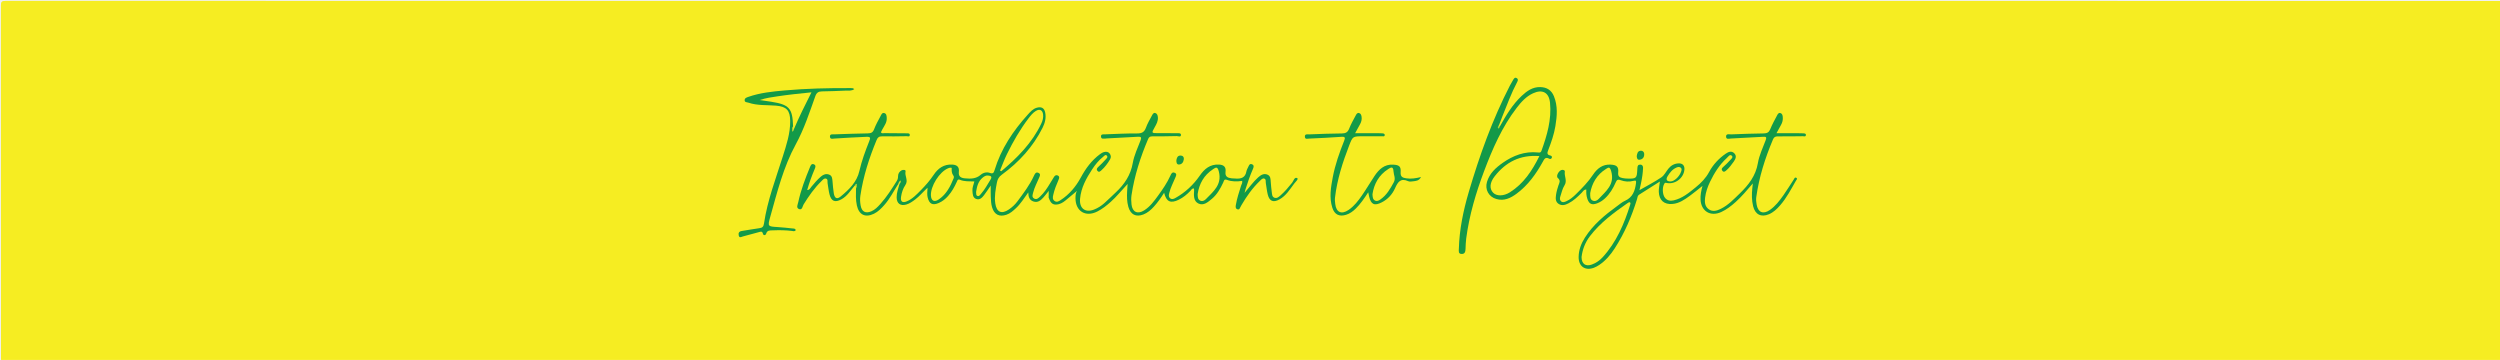
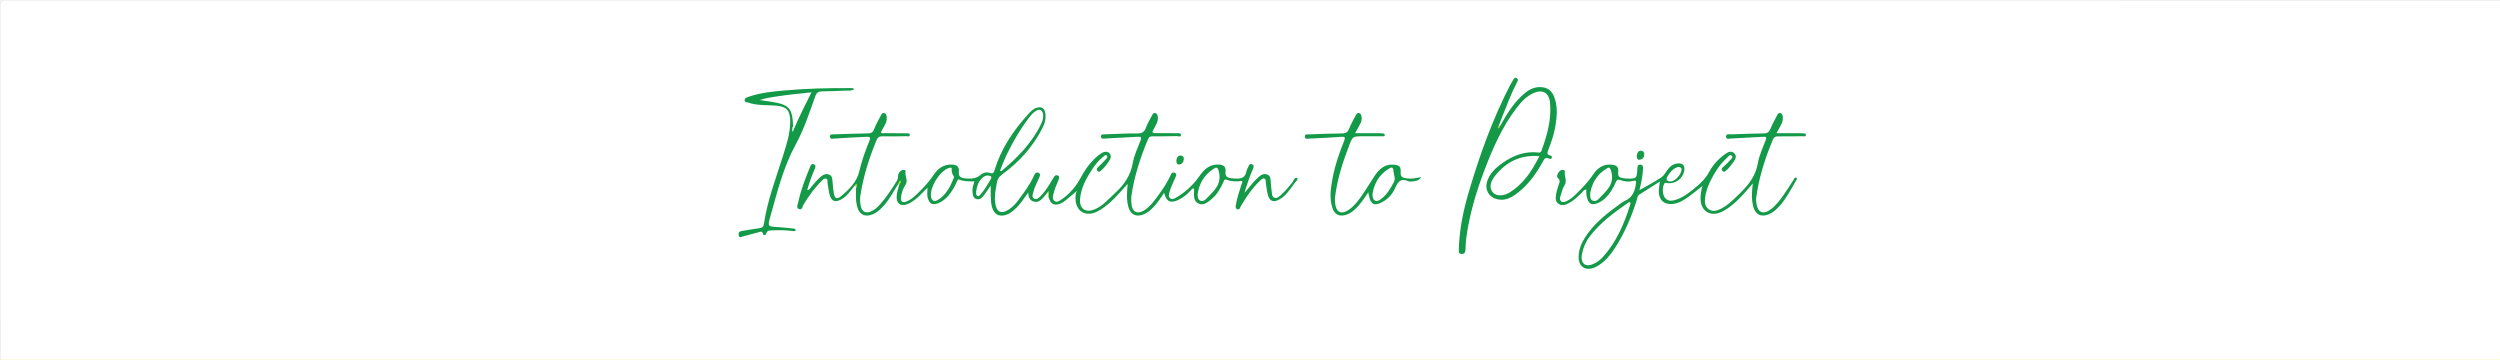
<svg xmlns="http://www.w3.org/2000/svg" version="1.1" id="Layer_1" x="0px" y="0px" width="612px" height="88.08px" viewBox="0 0 612 88.08" enable-background="new 0 0 612 88.08" xml:space="preserve">
  <g>
-     <path fill-rule="evenodd" clip-rule="evenodd" fill="#F6ED22" d="M0.24,88.08c0-28.92,0.004-57.84-0.023-86.76   C0.216,0.42,0.42,0.218,1.32,0.218C204.96,0.241,408.601,0.24,612.24,0.24c0.222,0.415,0.111,0.864,0.111,1.295   c0.007,28.419,0.006,56.839,0.003,85.258c0,0.437,0.07,0.88-0.075,1.31c-0.225,0.212-0.51,0.205-0.789,0.212   c-0.48,0.011-0.96,0.005-1.44,0.005c-202.522,0-405.045,0.001-607.568-0.01C1.734,88.31,0.949,88.517,0.24,88.08z" />
-     <path fill-rule="evenodd" clip-rule="evenodd" fill="#FEFEFE" d="M612.206,88.067c0.012-0.52,0.033-1.039,0.033-1.559   c0.001-28.756,0.001-57.512,0.001-86.269c0.502,0.266,0.225,0.728,0.226,1.08c0.017,16.437,0.015,32.875,0.015,49.312   c0,12.277-0.01,24.556,0.021,36.833c0.002,0.873-0.151,1.121-1.086,1.12c-36.194-0.029-72.388-0.024-108.582-0.024   c-167.171,0-334.343,0-501.514-0.016c-0.351,0-0.813,0.277-1.08-0.225c0.537-0.241,1.104-0.112,1.655-0.112   c202.888-0.007,405.775-0.006,608.663-0.015C611.106,88.193,611.676,88.338,612.206,88.067z" />
-     <path fill-rule="evenodd" clip-rule="evenodd" fill="#F9F259" d="M612.206,88.067c-0.394,0.521-0.95,0.238-1.416,0.238   C506.632,88.32,402.474,88.32,298.315,88.32c-99.358,0-198.717,0-298.075,0c0-0.08,0-0.16,0-0.24   c203.469,0,406.938,0,610.406-0.001C611.167,88.079,611.687,88.071,612.206,88.067z" />
-     <path fill-rule="evenodd" clip-rule="evenodd" fill="#139948" d="M256.547,46.962c-0.376,0.463-0.734,0.942-1.134,1.385   c-0.634,0.701-1.339,1.318-2.387,0.99c-0.987-0.31-1.294-1.106-1.303-2.235c-1.025,1.405-1.848,2.771-3.017,3.856   c-0.703,0.653-1.409,1.304-2.348,1.616c-1.757,0.585-2.964-0.049-3.499-1.827c-0.256-0.854-0.275-1.736-0.317-2.611   c-0.042-0.876-0.01-1.755-0.01-2.711c-0.549,0.794-1.059,1.594-1.634,2.344c-0.467,0.61-1.054,1.244-1.898,0.95   c-0.907-0.314-0.887-1.23-0.948-2.029c-0.059-0.775,0.274-1.478,0.477-2.27c-1.227-0.047-2.437,0.063-3.566-0.419   c-0.524-0.224-0.6,0.21-0.742,0.522c-0.562,1.243-1.219,2.426-2.13,3.455c-0.645,0.728-1.381,1.325-2.279,1.713   c-1.52,0.656-2.332,0.249-2.726-1.377c-0.166-0.688-0.085-1.396-0.026-2.355c-1.158,1.07-1.982,2.095-3.028,2.877   c-0.676,0.506-1.358,0.999-2.176,1.234c-1.457,0.418-2.359-0.271-2.358-1.784c0-1.096,0.365-2.119,0.66-3.155   c-0.099-0.187-0.205-0.093-0.311-0.008c-1.104,1.699-2.001,3.534-3.365,5.064c-0.748,0.84-1.516,1.64-2.543,2.137   c-2.127,1.029-3.665,0.261-4.181-2.038c-0.31-1.383-0.225-2.773-0.208-4.166c0.005-0.281,0.378-0.688-0.256-0.75   c-1.041,1.199-1.849,2.61-3.31,3.419c-1.545,0.854-2.487,0.508-2.925-1.223c-0.224-0.886-0.302-1.808-0.466-2.709   c-0.074-0.403,0.144-0.989-0.407-1.137c-0.465-0.125-0.787,0.322-1.095,0.622c-1.729,1.687-3.098,3.647-4.365,5.694   c-0.277,0.447-0.312,1.421-1.083,1.159c-0.833-0.284-0.351-1.136-0.232-1.694c0.633-2.979,1.728-5.81,2.883-8.617   c0.163-0.396,0.368-0.897,0.942-0.661c0.564,0.232,0.393,0.707,0.214,1.125c-0.714,1.673-1.344,3.376-1.851,5.168   c0.615,0.005,0.763-0.479,1.021-0.79c0.742-0.893,1.487-1.777,2.377-2.531c0.592-0.501,1.253-0.735,1.996-0.445   c0.724,0.283,0.741,0.967,0.804,1.61c0.096,0.993,0.146,1.996,0.317,2.978c0.213,1.231,0.775,1.521,1.702,0.749   c2.027-1.689,3.944-3.496,4.566-6.244c0.566-2.499,1.458-4.897,2.405-7.271c0.328-0.821,0.385-1.137-0.746-1.076   c-2.592,0.139-5.188,0.223-7.778,0.423c-0.431,0.033-1.091,0.236-1.093-0.515c-0.002-0.649,0.618-0.5,1.019-0.514   c2.755-0.097,5.511-0.193,8.268-0.241c0.764-0.013,1.216-0.208,1.514-0.992c0.423-1.114,1.014-2.168,1.579-3.223   c0.192-0.357,0.385-0.912,0.935-0.753c0.545,0.158,0.556,0.705,0.587,1.197c0.07,1.082-0.567,1.884-1.048,2.752   c-0.134,0.243-0.249,0.496-0.371,0.741c0.229,0.391,0.586,0.216,0.871,0.22c1.799,0.026,3.599,0.017,5.398,0.043   c0.327,0.005,0.843-0.06,0.791,0.463c-0.046,0.451-0.509,0.242-0.795,0.246c-1.999,0.026-3.998,0.073-5.995,0.034   c-0.729-0.014-1.063,0.263-1.328,0.901c-1.828,4.406-3.279,8.917-3.98,13.651c-0.119,0.81-0.067,1.59,0.073,2.38   c0.268,1.513,1.172,2.021,2.604,1.426c0.909-0.378,1.573-1.084,2.218-1.797c1.563-1.728,2.796-3.692,4.032-5.654   c0.223-0.353,0.298-0.711,0.299-1.126c0.001-0.642,0.304-1.156,0.88-1.463c0.4-0.213,1.052-0.113,0.962,0.254   c-0.273,1.126,0.754,2.189-0.059,3.365c-0.571,0.826-0.902,1.871-1.054,2.908c-0.165,1.123,0.341,1.512,1.394,1.075   c1.404-0.583,2.425-1.683,3.459-2.729c1.148-1.163,2.222-2.39,3.141-3.765c1.063-1.591,2.481-2.641,4.591-2.513   c1.226,0.074,1.696,0.685,1.573,1.735c-0.143,1.226,0.52,1.543,1.493,1.634c1.37,0.128,2.696,0.143,3.849-0.858   c0.621-0.539,1.472-0.753,2.263-0.466c0.792,0.287,0.957-0.087,1.143-0.701c1.574-5.195,4.515-9.58,8.116-13.563   c0.639-0.707,1.266-1.444,2.259-1.712c1.102-0.298,1.788,0.084,2.014,1.206c0.266,1.315-0.059,2.549-0.642,3.711   c-2.342,4.67-5.769,8.418-9.96,11.476c-0.714,0.521-1.061,1.084-1.218,1.919c-0.319,1.694-0.651,3.382-0.401,5.113   c0.314,2.182,1.542,2.718,3.354,1.479c0.798-0.546,1.501-1.203,2.076-1.979c1.477-1.987,2.983-3.958,4.024-6.228   c0.222-0.484,0.464-1.043,1.129-0.736c0.634,0.292,0.294,0.825,0.121,1.247c-0.485,1.18-1.117,2.298-1.426,3.551   c-0.135,0.547-0.396,1.145,0.25,1.496c0.608,0.332,1.051-0.13,1.462-0.516c0.974-0.911,1.695-2.015,2.379-3.146   c0.331-0.546,0.667-1.09,1.003-1.633c0.209-0.338,0.494-0.547,0.899-0.371c0.51,0.222,0.402,0.636,0.238,1.016   c-0.522,1.21-1.027,2.429-1.312,3.72c-0.119,0.538-0.256,1.122,0.329,1.523c0.539,0.371,1.016,0.072,1.442-0.203   c2.162-1.4,3.772-3.327,4.98-5.565c1.195-2.213,2.646-4.186,4.678-5.691c0.314-0.233,0.678-0.45,1.051-0.538   c0.466-0.11,0.974-0.078,1.314,0.36c0.353,0.455,0.398,0.955,0.101,1.455c-0.574,0.965-1.235,1.867-2.072,2.623   c-0.285,0.257-0.614,0.641-1.004,0.18c-0.339-0.402-0.079-0.705,0.247-1.01c0.613-0.572,1.208-1.165,1.766-1.79   c0.217-0.243,0.611-0.583,0.286-0.928c-0.349-0.371-0.65,0.081-0.896,0.274c-1.079,0.849-1.938,1.908-2.684,3.048   c-1.451,2.218-2.732,4.508-2.98,7.232c-0.213,2.344,1.251,3.504,3.43,2.646c0.934-0.367,1.783-0.912,2.53-1.583   c0.951-0.854,1.863-1.752,2.795-2.627c2.107-1.977,3.633-4.215,4.148-7.186c0.33-1.899,1.213-3.709,1.905-5.538   c0.271-0.716,0.134-0.937-0.627-0.891c-2.551,0.155-5.104,0.277-7.656,0.414c-0.12,0.006-0.24,0.048-0.357,0.037   c-0.399-0.038-0.984,0.212-1.04-0.461c-0.057-0.696,0.554-0.563,0.949-0.578c2.635-0.098,5.272-0.235,7.907-0.222   c1.119,0.005,1.744-0.311,2.135-1.385c0.379-1.043,0.955-2.018,1.479-3.004c0.161-0.302,0.382-0.724,0.788-0.621   c0.458,0.118,0.615,0.546,0.662,1.027c0.092,0.943-0.345,1.702-0.778,2.468c-0.818,1.447-0.82,1.445,0.882,1.446   c1.479,0.001,2.96-0.016,4.438,0.016c0.408,0.009,1.112-0.115,1.11,0.404c-0.002,0.643-0.677,0.29-1.051,0.299   c-1.998,0.046-3.998,0.074-5.996,0.066c-0.521-0.002-0.793,0.185-0.99,0.648c-1.886,4.426-3.346,8.979-4.068,13.745   c-0.112,0.741-0.083,1.522,0,2.271c0.205,1.856,1.456,2.463,3.051,1.48c1.461-0.9,2.462-2.271,3.45-3.626   c1.13-1.549,2.213-3.135,3.013-4.89c0.206-0.45,0.413-0.965,1.026-0.727c0.673,0.261,0.346,0.795,0.175,1.218   c-0.494,1.219-1.142,2.376-1.455,3.67c-0.115,0.478-0.272,0.945,0.162,1.336c0.453,0.408,0.955,0.166,1.345-0.053   c2.404-1.353,4.373-3.191,5.945-5.46c1.143-1.65,2.521-2.833,4.737-2.707c1.222,0.07,1.701,0.668,1.569,1.733   c-0.153,1.235,0.533,1.529,1.501,1.636c0.357,0.04,0.719,0.035,1.078,0.059c1.295,0.083,2.263-0.278,2.523-1.731   c0.068-0.384,0.279-0.746,0.451-1.106c0.186-0.389,0.349-0.906,0.934-0.659c0.552,0.233,0.411,0.703,0.225,1.127   c-0.728,1.645-1.3,3.347-1.848,5.057c-0.056,0.173-0.09,0.353-0.206,0.812c1.238-1.429,2.143-2.743,3.34-3.801   c0.67-0.592,1.38-1.034,2.27-0.658c0.803,0.339,0.745,1.143,0.805,1.859c0.066,0.797,0.124,1.596,0.239,2.386   c0.078,0.536,0.056,1.21,0.692,1.418c0.598,0.195,1.074-0.249,1.485-0.61c1.053-0.927,1.942-2.006,2.825-3.096   c0.356-0.438,0.548-1.488,1.244-1.098c0.37,0.208-0.456,0.93-0.784,1.371c-1.045,1.401-1.964,2.926-3.566,3.824   c-1.482,0.831-2.449,0.485-2.869-1.166c-0.235-0.923-0.313-1.885-0.479-2.826c-0.067-0.377,0.104-0.899-0.333-1.08   c-0.48-0.199-0.808,0.253-1.111,0.542c-1.809,1.724-3.229,3.747-4.492,5.89c-0.081,0.138-0.144,0.285-0.229,0.421   c-0.196,0.316-0.27,0.856-0.826,0.632c-0.448-0.181-0.425-0.586-0.35-1.021c0.28-1.619,0.783-3.175,1.281-4.733   c0.117-0.367,0.387-0.704,0.268-1.189c-1.268,0.197-2.537,0.208-3.753-0.257c-0.69-0.264-0.707,0.292-0.877,0.653   c-0.703,1.493-1.5,2.933-2.783,4.003c-0.948,0.789-2.046,1.767-3.313,1.133c-1.214-0.606-1.117-1.999-1.037-3.221   c0.009-0.145-0.019-0.291-0.029-0.437c-0.521-0.088-0.653,0.335-0.878,0.568c-0.84,0.869-1.75,1.635-2.844,2.168   c-2.009,0.979-3.034,0.523-3.589-1.694c-0.772,1.233-1.577,2.367-2.514,3.4c-0.732,0.809-1.544,1.518-2.576,1.913   c-1.82,0.697-3.124,0.018-3.668-1.871c-0.36-1.25-0.363-2.523-0.298-3.805c0.026-0.511,0.068-1.021,0.122-1.805   c-1.494,1.589-2.694,3.106-4.136,4.39c-1.019,0.907-2.077,1.755-3.3,2.369c-2.858,1.437-5.311-0.067-5.329-3.248   c-0.004-0.679,0.062-1.347,0.372-1.807c-0.794,0.66-1.593,1.315-2.381,1.982c-0.642,0.544-1.278,1.08-2.132,1.282   c-1.249,0.296-1.917-0.118-2.373-1.512C256.515,48.004,256.881,47.434,256.547,46.962z" />
-     <path fill-rule="evenodd" clip-rule="evenodd" fill="#139948" d="M434.882,32.602c1.815,0,3.438-0.002,5.062,0.001   c0.479,0.001,0.96,0.008,1.438,0.036c0.308,0.019,0.746,0.003,0.699,0.44c-0.05,0.464-0.497,0.263-0.782,0.267   c-2.039,0.024-4.078,0.059-6.116,0.038c-0.616-0.006-0.929,0.211-1.165,0.771c-1.92,4.544-3.407,9.21-4.084,14.114   c-0.084,0.604-0.017,1.188,0.085,1.784c0.334,1.949,1.587,2.496,3.242,1.351c1.368-0.947,2.366-2.265,3.315-3.601   c0.879-1.236,1.661-2.541,2.501-3.806c0.158-0.238,0.276-0.708,0.682-0.456c0.343,0.214-0.002,0.505-0.125,0.718   c-1.193,2.077-2.285,4.219-3.885,6.037c-0.774,0.881-1.607,1.679-2.698,2.145c-1.929,0.822-3.396,0.075-3.89-1.973   c-0.352-1.455-0.35-2.93-0.193-4.409c0.032-0.301,0.063-0.601,0.122-1.156c-1.455,1.691-2.727,3.222-4.209,4.55   c-1.075,0.963-2.204,1.848-3.528,2.454c-2.619,1.199-4.926-0.19-5.06-3.049c-0.049-1.043,0.128-2.063,0.473-3.347   c-1.172,0.922-2.096,1.699-3.071,2.406c-1.294,0.937-2.603,1.873-4.279,2.013c-2.06,0.172-3.267-0.918-3.343-2.971   c-0.028-0.76,0.145-1.494,0.266-2.524c-1.829,1.158-3.472,2.189-5.104,3.237c-0.373,0.238-0.373,0.682-0.489,1.06   c-1.304,4.261-3.038,8.327-5.468,12.077c-1.008,1.557-2.184,2.964-3.731,4.014c-0.425,0.289-0.888,0.547-1.368,0.727   c-2.148,0.805-3.771-0.354-3.731-2.669c0.03-1.724,0.625-3.276,1.545-4.721c2.017-3.166,4.838-5.508,7.83-7.675   c0.647-0.469,1.269-1.016,1.986-1.335c1.898-0.846,2.442-2.457,2.682-4.307c0.068-0.523,0.045-0.751-0.59-0.576   c-1.067,0.293-2.168,0.219-3.186-0.165c-0.743-0.281-0.951,0.001-1.214,0.605c-0.625,1.438-1.432,2.767-2.598,3.849   c-0.563,0.522-1.184,0.94-1.907,1.212c-1.302,0.489-1.967,0.206-2.408-1.081c-0.128-0.374-0.204-0.773-0.25-1.168   c-0.042-0.353-0.009-0.714-0.009-1.114c-0.619-0.04-0.822,0.475-1.126,0.779c-0.992,0.994-2.002,1.965-3.266,2.606   c-0.765,0.389-1.587,0.646-2.391,0.119c-0.802-0.526-0.742-1.387-0.633-2.174c0.108-0.784,0.328-1.563,0.581-2.315   c0.222-0.656,0.637-1.182-0.142-1.857c-0.547-0.474,0.321-1.947,1.09-1.983c0.315-0.015,0.677,0.135,0.629,0.406   c-0.199,1.133,0.665,2.246-0.101,3.425c-0.508,0.781-0.688,1.776-1.003,2.681c-0.153,0.44-0.164,0.906,0.215,1.22   c0.388,0.32,0.828,0.14,1.242-0.042c0.934-0.41,1.694-1.062,2.405-1.764c1.506-1.486,2.979-2.989,4.168-4.773   c0.979-1.467,2.321-2.545,4.272-2.438c1.481,0.081,2.013,0.499,1.865,1.953c-0.101,0.993,0.389,1.193,1.082,1.345   c0.426,0.093,0.872,0.113,1.311,0.124c1.999,0.048,2.185-0.125,2.274-2.07c0.01-0.2,0.027-0.399,0.037-0.599   c0.024-0.459,0.199-0.777,0.722-0.749c0.524,0.028,0.674,0.397,0.658,0.829c-0.048,1.28-0.244,2.542-0.515,3.793   c-0.108,0.499-0.222,0.998-0.362,1.631c1.877-1.08,3.686-2.005,5.354-3.135c0.722-0.489,1.148-1.408,1.722-2.122   c0.633-0.786,1.45-1.252,2.467-1.299c1.022-0.047,1.56,0.548,1.455,1.568c-0.217,2.126-2.37,3.689-4.457,3.203   c-0.257-0.06-0.317-0.007-0.44,0.18c-0.572,0.864-0.5,2.751,0.191,3.535c0.555,0.629,1.259,0.756,2.073,0.569   c2.149-0.494,3.774-1.874,5.415-3.203c1.304-1.056,2.459-2.232,3.28-3.761c0.972-1.809,2.37-3.305,4.082-4.482   c0.682-0.469,1.416-0.725,2.065-0.085c0.679,0.668,0.32,1.404-0.14,2.058c-0.551,0.786-1.124,1.555-1.864,2.181   c-0.294,0.249-0.591,0.457-0.914,0.049c-0.296-0.374-0.123-0.631,0.188-0.91c0.563-0.506,1.123-1.025,1.621-1.595   c0.288-0.33,0.933-0.772,0.519-1.17c-0.494-0.476-0.902,0.242-1.24,0.551c-1.795,1.644-3.065,3.67-4.114,5.846   c-0.594,1.231-1.033,2.512-1.199,3.875c-0.132,1.077-0.059,2.134,0.895,2.82c0.966,0.697,1.994,0.367,2.954-0.106   c1.827-0.9,3.201-2.365,4.638-3.756c2.15-2.081,3.909-4.309,4.438-7.433c0.328-1.94,1.23-3.788,1.925-5.658   c0.253-0.681,0.079-0.831-0.594-0.789c-2.631,0.163-5.264,0.302-7.896,0.425c-0.464,0.021-1.215,0.32-1.223-0.479   c-0.009-0.781,0.768-0.515,1.226-0.533c2.675-0.106,5.352-0.204,8.028-0.237c0.837-0.011,1.266-0.303,1.582-1.084   c0.463-1.143,1.07-2.229,1.648-3.322c0.159-0.3,0.359-0.702,0.802-0.582c0.444,0.12,0.552,0.536,0.593,0.951   c0.067,0.697-0.072,1.346-0.427,1.957C435.64,31.185,435.314,31.811,434.882,32.602z" />
-     <path fill-rule="evenodd" clip-rule="evenodd" fill="#139948" d="M367.169,30.939c1.506-2.69,3.08-5.339,5.349-7.473   c1.264-1.188,2.652-2.191,4.531-2.149c1.609,0.037,2.747,0.751,3.355,2.246c0.974,2.396,0.76,4.864,0.355,7.323   c-0.332,2.017-1.013,3.941-1.745,5.843c-0.235,0.612-0.431,1.141,0.481,1.333c0.275,0.059,0.541,0.247,0.372,0.606   c-0.124,0.262-0.419,0.298-0.622,0.184c-0.934-0.524-1.207,0.094-1.585,0.777c-1.656,2.996-3.633,5.747-6.427,7.805   c-1.452,1.07-3.018,1.824-4.907,1.291c-1.885-0.531-2.872-2.329-2.31-4.204c0.623-2.078,2.145-3.458,3.815-4.635   c2.572-1.812,5.414-2.9,8.648-2.564c0.362,0.038,0.689,0.101,0.863-0.382c1.375-3.815,2.516-7.684,2.101-11.799   c-0.254-2.519-1.869-3.357-4.161-2.301c-1.688,0.778-2.893,2.121-3.991,3.553c-3.593,4.681-5.918,10.022-7.981,15.492   c-2.021,5.355-3.639,10.823-4.385,16.517c-0.108,0.83-0.128,1.673-0.162,2.51c-0.026,0.647-0.123,1.266-0.934,1.26   c-0.862-0.006-0.718-0.714-0.703-1.245c0.131-4.747,1.087-9.362,2.421-13.892c2.643-8.974,5.789-17.761,10.086-26.099   c0.238-0.461,0.492-0.916,0.769-1.354c0.208-0.33,0.422-0.764,0.927-0.43c0.404,0.268,0.232,0.629,0.061,0.954   c-1.429,2.687-2.453,5.548-3.6,8.355c-0.302,0.738-0.572,1.489-0.856,2.234C366.854,30.93,366.892,31.05,367.169,30.939z" />
-     <path fill-rule="evenodd" clip-rule="evenodd" fill="#139A48" d="M194.802,56.33c-0.258,0.411-0.634,0.238-0.97,0.196   c-1.552-0.191-3.109-0.197-4.668-0.135c-0.664,0.025-1.35-0.081-1.615,0.833c-0.107,0.37-0.648,0.519-0.775,0.005   c-0.173-0.699-0.546-0.525-0.973-0.41c-1.309,0.353-2.619,0.703-3.927,1.06c-0.399,0.109-0.876,0.465-1.036-0.253   c-0.133-0.597,0.087-0.984,0.762-1.083c1.422-0.208,2.833-0.496,4.257-0.676c0.742-0.094,1.049-0.345,1.169-1.15   c0.835-5.64,2.878-10.947,4.583-16.349c0.9-2.854,1.86-5.702,1.832-8.753c-0.024-2.58-0.879-3.533-3.462-3.752   c-2.26-0.191-4.563,0.018-6.762-0.729c-0.352-0.12-0.907-0.052-0.927-0.578c-0.021-0.525,0.462-0.688,0.887-0.836   c2.893-1.015,5.914-1.317,8.938-1.584c5.337-0.471,10.688-0.6,16.043-0.572c0.3,0.001,0.625-0.063,0.966,0.252   c-0.669,0.496-1.392,0.33-2.052,0.362c-1.955,0.095-3.911,0.159-5.868,0.193c-0.861,0.015-1.31,0.318-1.622,1.196   c-1.419,3.985-2.75,8.05-4.768,11.75c-3.074,5.635-4.563,11.76-6.275,17.833c-0.644,2.287-0.57,2.29,1.801,2.433   c1.234,0.074,2.465,0.218,3.696,0.344C194.329,55.957,194.687,55.911,194.802,56.33z" />
-     <path fill-rule="evenodd" clip-rule="evenodd" fill="#139A48" d="M331.738,32.602c2.015,0,3.813-0.002,5.609,0.001   c0.319,0,0.64,0.015,0.959,0.036c0.316,0.021,0.721,0.032,0.67,0.468c-0.045,0.388-0.438,0.244-0.695,0.245   c-1.559,0.009-3.117,0-4.677,0.008c-2.434,0.013-2.458,0.006-3.317,2.223c-1.604,4.142-2.96,8.354-3.479,12.794   c-0.063,0.53,0.001,1.034,0.059,1.548c0.233,2.058,1.512,2.652,3.248,1.478c1.381-0.935,2.382-2.251,3.313-3.597   c1.068-1.543,2.012-3.171,3.056-4.731c1.085-1.624,2.417-2.896,4.574-2.773c1.462,0.083,1.923,0.433,1.82,1.868   c-0.083,1.162,0.548,1.354,1.38,1.483c1.147,0.178,2.287,0.012,3.609-0.318c-0.521,0.981-1.275,0.951-1.94,1.049   c-0.391,0.058-0.854,0.125-1.188-0.026c-1.874-0.846-2.559,0.194-3.236,1.729c-0.648,1.466-1.741,2.677-3.226,3.438   c-1.817,0.933-2.649,0.558-3.117-1.408c-0.071-0.296-0.123-0.597-0.214-1.046c-0.965,1.478-1.879,2.828-3.046,3.979   c-0.691,0.682-1.452,1.248-2.396,1.538c-1.663,0.512-2.819-0.069-3.35-1.735c-0.795-2.497-0.359-4.988,0.108-7.468   c0.58-3.075,1.63-6.008,2.778-8.905c0.302-0.76,0.293-1.061-0.68-0.987c-2.627,0.198-5.261,0.313-7.894,0.434   c-0.384,0.018-0.991,0.253-1.03-0.442c-0.042-0.781,0.633-0.573,1.053-0.589c2.675-0.102,5.352-0.215,8.028-0.231   c0.935-0.005,1.42-0.307,1.763-1.186c0.433-1.11,1.034-2.157,1.598-3.214c0.159-0.3,0.369-0.699,0.799-0.602   c0.44,0.1,0.574,0.509,0.639,0.922c0.103,0.662-0.066,1.265-0.385,1.84C332.568,31.079,332.211,31.739,331.738,32.602z" />
-     <path fill-rule="evenodd" clip-rule="evenodd" fill="#189B47" d="M400.672,38.222c0.102-0.562,0.173-1.231,0.919-1.315   c0.521-0.058,0.911,0.269,0.913,0.859c0.003,0.734-0.362,1.225-1.093,1.333C400.803,39.191,400.715,38.721,400.672,38.222z" />
-     <path fill-rule="evenodd" clip-rule="evenodd" fill="#179B47" d="M287.979,39.204c0.093-0.496,0.243-1.12,1.002-1.13   c0.542-0.007,0.891,0.348,0.813,0.937c-0.091,0.691-0.457,1.242-1.188,1.262C288.072,40.288,287.944,39.799,287.979,39.204z" />
-     <path fill-rule="evenodd" clip-rule="evenodd" fill="#B0D42E" d="M256.547,46.962c0.064-0.207,0.213-0.276,0.233-0.021   c0.04,0.512-0.007,1.031-0.018,1.548C256.416,48.019,256.583,47.476,256.547,46.962z" />
-     <path fill-rule="evenodd" clip-rule="evenodd" fill="#D5E228" d="M219.847,45.123c0.125-0.358,0.229-0.73,0.625-0.952   c0.146,0.427-0.123,0.681-0.314,0.96C220.054,45.129,219.95,45.126,219.847,45.123z" />
-     <path fill-rule="evenodd" clip-rule="evenodd" fill="#BED92C" d="M209.294,45.37c0.088-0.127,0.159-0.341,0.268-0.363   c0.228-0.046,0.207,0.187,0.185,0.321c-0.045,0.268-0.128,0.528-0.196,0.792C209.472,45.868,209.529,45.569,209.294,45.37z" />
-     <path fill-rule="evenodd" clip-rule="evenodd" fill="#AED32E" d="M367.169,30.939c-0.061,0.221-0.213,0.598-0.348,0.507   c-0.333-0.225-0.076-0.516,0.113-0.752C367.013,30.776,367.091,30.858,367.169,30.939z" />
-     <path fill-rule="evenodd" clip-rule="evenodd" fill="#F7EE22" d="M244.804,41.756c0.563-1.346,1.06-2.725,1.701-4.032   c1.511-3.082,3.22-6.052,5.302-8.791c0.507-0.667,1.039-1.327,1.763-1.771c0.938-0.576,1.646-0.23,1.779,0.857   c0.095,0.775-0.104,1.513-0.431,2.204c-2.249,4.764-5.853,8.376-9.803,11.694C245.011,41.864,244.908,41.81,244.804,41.756z" />
-     <path fill-rule="evenodd" clip-rule="evenodd" fill="#F6EE22" d="M232.982,41.096c-0.043,0.658-0.03,1.333,0.409,1.904   c0.166,0.215,0.138,0.448,0.046,0.677c-0.806,2.018-1.8,3.917-3.667,5.166c-1.054,0.706-1.786,0.321-1.876-0.901   c-0.171-2.304,2.08-5.898,4.227-6.758C232.384,41.079,232.641,40.992,232.982,41.096z" />
-     <path fill-rule="evenodd" clip-rule="evenodd" fill="#F6EE22" d="M293.185,47.497c0.375-2.482,1.529-4.638,3.792-6.092   c0.65-0.418,1.064-0.742,1.397,0.596c0.808,3.251-1.364,4.862-3.161,6.737c-0.345,0.359-0.884,0.637-1.425,0.363   C293.199,48.804,293.203,48.204,293.185,47.497z" />
-     <path fill-rule="evenodd" clip-rule="evenodd" fill="#F5ED22" d="M238.947,46.991c0.206-1.357,0.515-2.618,1.619-3.514   c0.38-0.309,0.78-0.561,1.291-0.509c0.641,0.064,1.118,0.205,0.611,1.015c-0.736,1.176-1.379,2.413-2.307,3.458   c-0.224,0.252-0.448,0.67-0.846,0.539C238.837,47.823,239.032,47.311,238.947,46.991z" />
-     <path fill-rule="evenodd" clip-rule="evenodd" fill="#F7EE22" d="M387.164,62.923c0.226-1.852,0.878-3.573,2.051-5.108   c2.538-3.323,5.856-5.748,9.232-8.111c0.151-0.106,0.396-0.242,0.522-0.188c0.279,0.118,0.16,0.407,0.093,0.622   c-1.465,4.683-3.365,9.142-6.725,12.826c-0.731,0.803-1.624,1.42-2.657,1.797C388.164,65.313,387.162,64.596,387.164,62.923z" />
-     <path fill-rule="evenodd" clip-rule="evenodd" fill="#F6EE22" d="M389.284,47.267c0.402-2.306,1.569-4.499,3.905-5.935   c0.577-0.355,0.897-0.586,1.229,0.579c0.932,3.268-1.286,4.875-3.047,6.772c-0.369,0.398-0.928,0.705-1.521,0.402   C389.256,48.78,389.275,48.182,389.284,47.267z" />
-     <path fill-rule="evenodd" clip-rule="evenodd" fill="#F3ED22" d="M408.96,44.419c-0.935,0.004-1.224-0.459-0.75-1.247   c0.562-0.934,1.223-1.773,2.284-2.197c0.368-0.147,0.73-0.142,1.006,0.127c0.26,0.254,0.141,0.597,0.038,0.904   C411.131,43.229,409.861,44.415,408.96,44.419z" />
-     <path fill-rule="evenodd" clip-rule="evenodd" fill="#F7EE22" d="M376.844,38.21c-1.807,3.646-3.891,6.767-7.216,8.864   c-1.567,0.988-3.28,0.977-4.119,0.09c-0.917-0.969-0.858-2.415,0.405-4.029C368.62,39.681,372.119,37.849,376.844,38.21z" />
-     <path fill-rule="evenodd" clip-rule="evenodd" fill="#F6EE22" d="M194.144,30.927c-0.134-4.437-0.917-5.317-5.367-6.024   c-0.816-0.13-1.636-0.242-2.812-0.414c1.635-0.542,2.979-0.689,4.305-0.898c1.337-0.209,2.683-0.373,4.028-0.53   c1.378-0.162,2.759-0.293,4.347-0.459c-1.566,3.085-3.024,6.028-4.311,9.049C193.845,31.521,194.063,31.206,194.144,30.927z" />
-     <path fill-rule="evenodd" clip-rule="evenodd" fill="#DBE427" d="M194.144,30.927c0.064,0.241,0.128,0.482,0.191,0.724   c-0.071,0.199-0.069,0.44-0.378,0.588C193.909,31.756,193.938,31.333,194.144,30.927z" />
-     <path fill-rule="evenodd" clip-rule="evenodd" fill="#F6EE22" d="M335.983,47.53c0.371-2.466,1.539-4.683,3.882-6.162   c0.598-0.377,1.202-0.756,1.267,0.597c0.042,0.888,0.597,1.688,0.061,2.671c-0.865,1.584-1.739,3.132-3.261,4.187   c-0.392,0.271-0.836,0.529-1.331,0.275C336.066,48.822,336.017,48.29,335.983,47.53z" />
+     <path fill="#FFFFFF" d="M0.24,88.08c0-28.92,0.004-57.84-0.023-86.76C0.216,0.42,0.42,0.218,1.32,0.218   C204.96,0.241,408.601,0.24,612.24,0.24c0.222,0.415,0.11,0.864,0.11,1.295c0.008,28.419,0.007,56.839,0.003,85.258   c0,0.437,0.07,0.88-0.074,1.31c-0.226,0.213-0.511,0.205-0.789,0.213c-0.48,0.011-0.96,0.004-1.44,0.004   c-202.521,0-405.045,0.002-607.568-0.01C1.734,88.31,0.949,88.517,0.24,88.08z" />
+     <path fill="#FEFEFE" d="M612.206,88.067c0.012-0.521,0.033-1.039,0.033-1.56c0.001-28.756,0.001-57.512,0.001-86.269   c0.502,0.266,0.225,0.728,0.226,1.08c0.018,16.437,0.016,32.875,0.016,49.312c0,12.277-0.011,24.556,0.021,36.833   c0.002,0.873-0.151,1.121-1.086,1.12c-36.194-0.028-72.388-0.024-108.582-0.024c-167.171,0-334.343,0-501.514-0.016   c-0.351,0-0.813,0.277-1.08-0.225c0.537-0.241,1.104-0.112,1.655-0.112c202.888-0.007,405.775-0.006,608.663-0.015   C611.106,88.192,611.676,88.338,612.206,88.067z" />
+     <path fill="#F9F259" d="M612.206,88.067c-0.394,0.521-0.95,0.238-1.416,0.238c-104.158,0.014-208.316,0.014-312.475,0.014   c-99.358,0-198.717,0-298.075,0c0-0.079,0-0.159,0-0.239c203.469,0,406.938,0,610.406-0.001   C611.167,88.079,611.688,88.071,612.206,88.067z" />
+     <path fill="#139948" d="M256.547,46.962c-0.376,0.463-0.734,0.941-1.134,1.385c-0.634,0.701-1.339,1.318-2.387,0.99   c-0.987-0.311-1.294-1.105-1.303-2.234c-1.025,1.404-1.848,2.771-3.017,3.855c-0.703,0.652-1.409,1.305-2.348,1.616   c-1.757,0.585-2.964-0.05-3.499-1.827c-0.256-0.854-0.275-1.736-0.317-2.611c-0.042-0.876-0.01-1.755-0.01-2.711   c-0.549,0.794-1.059,1.594-1.634,2.344c-0.467,0.61-1.054,1.244-1.898,0.95c-0.907-0.313-0.887-1.229-0.948-2.028   c-0.059-0.775,0.274-1.479,0.477-2.271c-1.227-0.047-2.437,0.063-3.566-0.419c-0.524-0.224-0.6,0.21-0.742,0.522   c-0.562,1.244-1.219,2.426-2.13,3.455c-0.645,0.729-1.381,1.325-2.279,1.713c-1.52,0.656-2.332,0.25-2.726-1.377   c-0.166-0.688-0.085-1.396-0.026-2.354c-1.158,1.069-1.982,2.095-3.028,2.877c-0.676,0.506-1.358,0.999-2.176,1.233   c-1.457,0.419-2.359-0.271-2.358-1.783c0-1.096,0.365-2.119,0.66-3.155c-0.099-0.187-0.205-0.093-0.311-0.008   c-1.104,1.699-2.001,3.534-3.365,5.063c-0.748,0.84-1.516,1.641-2.543,2.138c-2.127,1.028-3.665,0.261-4.181-2.038   c-0.31-1.383-0.225-2.773-0.208-4.166c0.005-0.281,0.378-0.688-0.256-0.75c-1.041,1.199-1.849,2.609-3.31,3.419   c-1.545,0.854-2.487,0.508-2.925-1.224c-0.224-0.885-0.302-1.808-0.466-2.709c-0.074-0.402,0.144-0.988-0.407-1.136   c-0.465-0.125-0.787,0.322-1.095,0.622c-1.729,1.687-3.098,3.647-4.365,5.694c-0.277,0.447-0.312,1.421-1.083,1.158   c-0.833-0.283-0.351-1.135-0.232-1.693c0.633-2.979,1.728-5.81,2.883-8.617c0.163-0.396,0.368-0.897,0.942-0.661   c0.564,0.232,0.393,0.707,0.214,1.125c-0.714,1.673-1.344,3.375-1.851,5.168c0.615,0.004,0.763-0.479,1.021-0.791   c0.742-0.893,1.487-1.776,2.377-2.531c0.592-0.501,1.253-0.735,1.996-0.445c0.724,0.283,0.741,0.967,0.804,1.61   c0.096,0.993,0.146,1.997,0.317,2.978c0.213,1.231,0.775,1.521,1.702,0.749c2.027-1.689,3.944-3.496,4.566-6.244   c0.566-2.499,1.458-4.896,2.405-7.271c0.328-0.821,0.385-1.137-0.746-1.076c-2.592,0.139-5.188,0.223-7.778,0.423   c-0.431,0.033-1.091,0.236-1.093-0.515c-0.002-0.649,0.618-0.5,1.019-0.514c2.755-0.097,5.511-0.193,8.268-0.241   c0.764-0.013,1.216-0.208,1.514-0.992c0.423-1.114,1.014-2.168,1.579-3.223c0.192-0.357,0.385-0.912,0.935-0.753   c0.545,0.158,0.556,0.705,0.587,1.197c0.07,1.082-0.567,1.884-1.048,2.752c-0.134,0.243-0.249,0.496-0.371,0.741   c0.229,0.391,0.586,0.216,0.871,0.22c1.799,0.026,3.599,0.017,5.398,0.043c0.327,0.005,0.843-0.06,0.791,0.463   c-0.046,0.451-0.509,0.242-0.795,0.246c-1.999,0.026-3.998,0.073-5.995,0.034c-0.729-0.014-1.063,0.263-1.328,0.901   c-1.828,4.406-3.279,8.917-3.98,13.651c-0.119,0.811-0.067,1.59,0.073,2.381c0.268,1.513,1.172,2.021,2.604,1.426   c0.909-0.379,1.573-1.084,2.218-1.797c1.563-1.729,2.796-3.692,4.032-5.654c0.223-0.353,0.298-0.711,0.299-1.126   c0.001-0.642,0.304-1.156,0.88-1.463c0.4-0.213,1.052-0.113,0.962,0.254c-0.273,1.126,0.754,2.189-0.059,3.364   c-0.571,0.826-0.902,1.871-1.054,2.908c-0.165,1.123,0.341,1.512,1.394,1.075c1.404-0.583,2.425-1.683,3.459-2.729   c1.148-1.162,2.222-2.389,3.141-3.764c1.063-1.591,2.481-2.641,4.591-2.513c1.226,0.074,1.696,0.685,1.573,1.735   c-0.143,1.226,0.52,1.543,1.493,1.634c1.37,0.128,2.696,0.143,3.849-0.858c0.621-0.539,1.472-0.753,2.263-0.466   c0.792,0.287,0.957-0.087,1.143-0.701c1.574-5.195,4.515-9.58,8.116-13.563c0.639-0.707,1.266-1.444,2.259-1.712   c1.102-0.298,1.788,0.084,2.014,1.206c0.266,1.315-0.059,2.549-0.642,3.711c-2.342,4.67-5.769,8.418-9.96,11.476   c-0.714,0.521-1.061,1.084-1.218,1.919c-0.319,1.694-0.651,3.383-0.401,5.113c0.314,2.182,1.542,2.718,3.354,1.479   c0.798-0.546,1.501-1.203,2.076-1.979c1.477-1.987,2.983-3.958,4.024-6.228c0.222-0.484,0.464-1.043,1.129-0.736   c0.634,0.292,0.294,0.825,0.121,1.247c-0.485,1.18-1.117,2.298-1.426,3.551c-0.135,0.547-0.396,1.145,0.25,1.496   c0.608,0.332,1.051-0.131,1.462-0.516c0.974-0.912,1.695-2.016,2.379-3.146c0.331-0.546,0.667-1.09,1.003-1.633   c0.209-0.338,0.494-0.547,0.899-0.371c0.51,0.222,0.402,0.636,0.238,1.016c-0.522,1.21-1.027,2.43-1.312,3.721   c-0.119,0.537-0.256,1.121,0.329,1.522c0.539,0.371,1.016,0.071,1.442-0.203c2.162-1.399,3.772-3.327,4.98-5.565   c1.195-2.213,2.646-4.186,4.678-5.691c0.314-0.233,0.678-0.45,1.051-0.538c0.466-0.11,0.974-0.078,1.314,0.36   c0.353,0.455,0.398,0.955,0.101,1.455c-0.574,0.965-1.235,1.867-2.072,2.623c-0.285,0.257-0.614,0.641-1.004,0.18   c-0.339-0.402-0.079-0.705,0.247-1.01c0.613-0.572,1.208-1.165,1.766-1.79c0.217-0.243,0.611-0.583,0.286-0.928   c-0.349-0.371-0.65,0.081-0.896,0.274c-1.079,0.849-1.938,1.908-2.684,3.048c-1.451,2.218-2.732,4.509-2.98,7.231   c-0.213,2.345,1.251,3.505,3.43,2.646c0.934-0.367,1.783-0.912,2.53-1.583c0.951-0.854,1.863-1.752,2.795-2.627   c2.107-1.977,3.633-4.215,4.148-7.186c0.33-1.899,1.213-3.709,1.905-5.538c0.271-0.716,0.134-0.937-0.627-0.891   c-2.551,0.155-5.104,0.277-7.656,0.414c-0.12,0.006-0.24,0.048-0.357,0.037c-0.399-0.038-0.984,0.212-1.04-0.461   c-0.057-0.696,0.554-0.563,0.949-0.578c2.635-0.098,5.272-0.235,7.907-0.222c1.119,0.005,1.744-0.311,2.135-1.385   c0.379-1.043,0.955-2.018,1.479-3.004c0.161-0.302,0.382-0.724,0.788-0.621c0.458,0.118,0.615,0.546,0.662,1.027   c0.092,0.943-0.345,1.702-0.778,2.468c-0.818,1.447-0.82,1.445,0.882,1.446c1.479,0.001,2.96-0.016,4.438,0.016   c0.408,0.009,1.112-0.115,1.11,0.404c-0.002,0.643-0.677,0.29-1.051,0.299c-1.998,0.046-3.998,0.074-5.996,0.066   c-0.521-0.002-0.793,0.185-0.99,0.648c-1.886,4.426-3.346,8.979-4.068,13.745c-0.112,0.74-0.083,1.521,0,2.271   c0.205,1.856,1.456,2.463,3.051,1.479c1.461-0.899,2.462-2.271,3.45-3.625c1.13-1.549,2.213-3.135,3.013-4.891   c0.206-0.45,0.413-0.965,1.026-0.727c0.673,0.261,0.346,0.795,0.175,1.218c-0.494,1.219-1.142,2.376-1.455,3.67   c-0.115,0.478-0.272,0.945,0.162,1.336c0.453,0.408,0.955,0.166,1.345-0.053c2.404-1.353,4.373-3.19,5.945-5.46   c1.143-1.65,2.521-2.833,4.737-2.707c1.222,0.07,1.701,0.668,1.569,1.733c-0.153,1.235,0.533,1.529,1.501,1.636   c0.357,0.04,0.719,0.035,1.078,0.059c1.295,0.083,2.263-0.278,2.523-1.731c0.068-0.384,0.279-0.746,0.451-1.106   c0.186-0.389,0.349-0.906,0.934-0.659c0.552,0.233,0.411,0.703,0.225,1.127c-0.728,1.645-1.3,3.347-1.848,5.056   c-0.056,0.174-0.09,0.354-0.206,0.813c1.238-1.429,2.144-2.743,3.34-3.801c0.67-0.592,1.38-1.034,2.271-0.658   c0.803,0.339,0.745,1.143,0.805,1.859c0.066,0.797,0.124,1.596,0.239,2.386c0.078,0.536,0.056,1.21,0.691,1.418   c0.599,0.195,1.074-0.249,1.485-0.61c1.053-0.927,1.942-2.006,2.825-3.096c0.355-0.438,0.548-1.488,1.244-1.098   c0.37,0.208-0.456,0.93-0.784,1.371c-1.045,1.4-1.964,2.926-3.566,3.824c-1.481,0.83-2.448,0.484-2.869-1.166   c-0.234-0.924-0.313-1.886-0.479-2.826c-0.067-0.377,0.104-0.899-0.333-1.081c-0.48-0.199-0.808,0.253-1.111,0.542   c-1.809,1.724-3.229,3.748-4.492,5.89c-0.081,0.139-0.144,0.285-0.229,0.421c-0.196,0.316-0.27,0.856-0.826,0.632   c-0.448-0.181-0.425-0.586-0.35-1.021c0.28-1.619,0.783-3.175,1.281-4.733c0.117-0.367,0.387-0.703,0.268-1.189   c-1.268,0.197-2.537,0.208-3.753-0.257c-0.69-0.264-0.707,0.292-0.877,0.653c-0.703,1.493-1.5,2.934-2.783,4.004   c-0.948,0.788-2.046,1.766-3.313,1.133c-1.214-0.606-1.117-2-1.037-3.222c0.009-0.146-0.019-0.291-0.029-0.437   c-0.521-0.088-0.653,0.335-0.878,0.568c-0.84,0.868-1.75,1.635-2.844,2.168c-2.009,0.979-3.034,0.522-3.589-1.695   c-0.772,1.234-1.577,2.367-2.514,3.4c-0.732,0.809-1.544,1.519-2.576,1.913c-1.82,0.697-3.124,0.019-3.668-1.87   c-0.36-1.25-0.363-2.523-0.298-3.806c0.026-0.511,0.068-1.021,0.122-1.806c-1.494,1.59-2.694,3.106-4.136,4.391   c-1.019,0.907-2.077,1.755-3.3,2.369c-2.858,1.438-5.311-0.067-5.329-3.248c-0.004-0.68,0.062-1.348,0.372-1.807   c-0.794,0.66-1.593,1.314-2.381,1.981c-0.642,0.544-1.278,1.08-2.132,1.282c-1.249,0.296-1.917-0.118-2.373-1.512   C256.515,48.004,256.881,47.435,256.547,46.962z" />
+     <path fill="#139948" d="M434.882,32.602c1.815,0,3.438-0.002,5.063,0.001c0.479,0.001,0.96,0.008,1.438,0.036   c0.309,0.019,0.746,0.003,0.699,0.44c-0.05,0.464-0.497,0.263-0.782,0.267c-2.039,0.024-4.078,0.059-6.116,0.038   c-0.615-0.006-0.929,0.211-1.165,0.771c-1.92,4.544-3.406,9.21-4.084,14.114c-0.084,0.604-0.017,1.188,0.085,1.784   c0.334,1.949,1.587,2.496,3.242,1.351c1.368-0.946,2.366-2.264,3.315-3.601c0.879-1.235,1.661-2.54,2.501-3.806   c0.158-0.238,0.275-0.708,0.682-0.456c0.343,0.214-0.002,0.505-0.125,0.718c-1.192,2.077-2.285,4.219-3.885,6.037   c-0.774,0.881-1.607,1.68-2.698,2.145c-1.929,0.822-3.396,0.076-3.89-1.973c-0.353-1.455-0.351-2.93-0.193-4.408   c0.032-0.302,0.063-0.602,0.122-1.156c-1.455,1.69-2.727,3.222-4.209,4.55c-1.075,0.963-2.204,1.848-3.528,2.454   c-2.618,1.199-4.926-0.19-5.06-3.049c-0.049-1.043,0.128-2.063,0.473-3.348c-1.172,0.922-2.096,1.699-3.07,2.406   c-1.294,0.938-2.604,1.873-4.279,2.014c-2.061,0.172-3.268-0.919-3.343-2.972c-0.028-0.76,0.145-1.494,0.266-2.524   c-1.829,1.158-3.472,2.189-5.104,3.237c-0.373,0.238-0.373,0.683-0.489,1.06c-1.304,4.262-3.038,8.328-5.468,12.078   c-1.009,1.557-2.185,2.963-3.731,4.014c-0.425,0.289-0.888,0.547-1.368,0.727c-2.147,0.805-3.771-0.354-3.73-2.669   c0.029-1.724,0.625-3.276,1.545-4.721c2.017-3.166,4.838-5.509,7.83-7.675c0.646-0.469,1.269-1.017,1.985-1.336   c1.898-0.846,2.442-2.457,2.683-4.307c0.067-0.523,0.045-0.751-0.59-0.576c-1.067,0.292-2.168,0.219-3.187-0.165   c-0.743-0.281-0.951,0.001-1.214,0.605c-0.625,1.438-1.432,2.767-2.598,3.849c-0.563,0.522-1.185,0.94-1.907,1.213   c-1.302,0.488-1.967,0.205-2.408-1.082c-0.128-0.373-0.204-0.772-0.25-1.168c-0.042-0.353-0.009-0.713-0.009-1.113   c-0.619-0.04-0.822,0.475-1.126,0.779c-0.992,0.993-2.002,1.965-3.267,2.605c-0.765,0.389-1.587,0.646-2.391,0.119   c-0.802-0.526-0.742-1.387-0.633-2.174c0.107-0.784,0.328-1.563,0.581-2.315c0.222-0.655,0.637-1.182-0.143-1.857   c-0.547-0.474,0.321-1.947,1.091-1.983c0.314-0.015,0.677,0.135,0.629,0.406c-0.199,1.133,0.665,2.246-0.102,3.425   c-0.508,0.781-0.688,1.775-1.003,2.681c-0.153,0.44-0.164,0.906,0.215,1.22c0.389,0.32,0.828,0.141,1.242-0.041   c0.935-0.41,1.694-1.063,2.405-1.765c1.506-1.485,2.979-2.989,4.168-4.773c0.979-1.467,2.321-2.545,4.271-2.438   c1.481,0.081,2.014,0.499,1.865,1.953c-0.101,0.993,0.39,1.193,1.082,1.345c0.426,0.093,0.872,0.113,1.312,0.124   c1.999,0.048,2.185-0.125,2.273-2.07c0.01-0.2,0.027-0.399,0.037-0.599c0.024-0.459,0.199-0.777,0.722-0.749   c0.524,0.028,0.675,0.397,0.658,0.829c-0.048,1.28-0.244,2.542-0.515,3.793c-0.108,0.499-0.223,0.998-0.362,1.631   c1.877-1.08,3.687-2.005,5.354-3.135c0.722-0.489,1.147-1.408,1.722-2.122c0.633-0.786,1.45-1.252,2.467-1.299   c1.022-0.047,1.561,0.548,1.455,1.568c-0.217,2.126-2.37,3.689-4.457,3.203c-0.257-0.06-0.317-0.007-0.44,0.181   c-0.571,0.864-0.5,2.751,0.191,3.534c0.555,0.629,1.259,0.756,2.073,0.569c2.148-0.493,3.773-1.874,5.415-3.202   c1.304-1.057,2.459-2.232,3.279-3.762c0.973-1.809,2.37-3.305,4.082-4.482c0.683-0.469,1.416-0.725,2.065-0.085   c0.679,0.668,0.32,1.404-0.14,2.058c-0.552,0.786-1.124,1.555-1.864,2.181c-0.294,0.249-0.591,0.457-0.914,0.049   c-0.296-0.374-0.123-0.631,0.188-0.91c0.563-0.506,1.123-1.025,1.621-1.595c0.288-0.33,0.934-0.771,0.52-1.17   c-0.494-0.476-0.902,0.242-1.24,0.551c-1.795,1.644-3.064,3.67-4.114,5.846c-0.594,1.23-1.032,2.512-1.198,3.875   c-0.133,1.076-0.06,2.134,0.895,2.82c0.966,0.696,1.994,0.366,2.954-0.106c1.827-0.9,3.201-2.365,4.638-3.757   c2.15-2.08,3.909-4.308,4.438-7.432c0.328-1.94,1.229-3.788,1.925-5.658c0.253-0.681,0.079-0.831-0.594-0.789   c-2.631,0.163-5.265,0.302-7.896,0.425c-0.464,0.021-1.215,0.32-1.223-0.479c-0.009-0.781,0.768-0.515,1.226-0.533   c2.675-0.106,5.353-0.204,8.028-0.237c0.837-0.011,1.266-0.303,1.582-1.084c0.463-1.143,1.07-2.229,1.647-3.322   c0.159-0.3,0.359-0.702,0.803-0.582s0.552,0.536,0.593,0.951c0.067,0.697-0.072,1.346-0.427,1.957   C435.64,31.185,435.314,31.811,434.882,32.602z" />
+     <path fill="#139948" d="M367.169,30.939c1.506-2.69,3.08-5.339,5.349-7.473c1.265-1.188,2.652-2.191,4.531-2.149   c1.609,0.037,2.747,0.751,3.355,2.246c0.974,2.396,0.76,4.864,0.354,7.323c-0.332,2.017-1.013,3.941-1.745,5.843   c-0.234,0.612-0.431,1.141,0.481,1.333c0.274,0.059,0.541,0.247,0.372,0.606c-0.124,0.262-0.419,0.298-0.622,0.184   c-0.935-0.524-1.207,0.094-1.585,0.777c-1.656,2.996-3.633,5.747-6.427,7.806c-1.452,1.069-3.019,1.823-4.907,1.291   c-1.885-0.531-2.872-2.33-2.311-4.205c0.623-2.078,2.146-3.458,3.815-4.635c2.572-1.812,5.414-2.9,8.648-2.563   c0.361,0.038,0.688,0.101,0.862-0.382c1.375-3.815,2.517-7.684,2.102-11.799c-0.254-2.519-1.869-3.357-4.161-2.301   c-1.688,0.778-2.894,2.121-3.991,3.553c-3.593,4.681-5.918,10.022-7.98,15.492c-2.021,5.355-3.64,10.823-4.386,16.517   c-0.107,0.83-0.128,1.674-0.162,2.511c-0.025,0.647-0.123,1.266-0.934,1.26c-0.862-0.006-0.718-0.714-0.703-1.245   c0.131-4.746,1.087-9.361,2.421-13.892c2.644-8.974,5.789-17.761,10.086-26.099c0.238-0.461,0.492-0.916,0.77-1.354   c0.208-0.33,0.422-0.764,0.927-0.43c0.404,0.268,0.232,0.629,0.061,0.954c-1.429,2.687-2.452,5.548-3.6,8.355   c-0.302,0.738-0.572,1.489-0.856,2.234C366.854,30.93,366.892,31.05,367.169,30.939z" />
+     <path fill="#139A48" d="M194.802,56.33c-0.258,0.411-0.634,0.237-0.97,0.196c-1.552-0.191-3.109-0.197-4.668-0.135   c-0.664,0.024-1.35-0.082-1.615,0.832c-0.107,0.37-0.648,0.52-0.775,0.006c-0.173-0.699-0.546-0.525-0.973-0.41   c-1.309,0.353-2.619,0.703-3.927,1.06c-0.399,0.109-0.876,0.465-1.036-0.253c-0.133-0.598,0.087-0.984,0.762-1.083   c1.422-0.208,2.833-0.496,4.257-0.676c0.742-0.095,1.049-0.345,1.169-1.15c0.835-5.64,2.878-10.947,4.583-16.349   c0.9-2.854,1.86-5.702,1.832-8.753c-0.024-2.58-0.879-3.533-3.462-3.752c-2.26-0.191-4.563,0.018-6.762-0.729   c-0.352-0.12-0.907-0.052-0.927-0.578c-0.021-0.525,0.462-0.688,0.887-0.836c2.893-1.015,5.914-1.317,8.938-1.584   c5.337-0.471,10.688-0.6,16.043-0.572c0.3,0.001,0.625-0.063,0.966,0.252c-0.669,0.496-1.392,0.33-2.052,0.362   c-1.955,0.095-3.911,0.159-5.868,0.193c-0.861,0.015-1.31,0.318-1.622,1.196c-1.419,3.985-2.75,8.05-4.768,11.75   c-3.074,5.635-4.563,11.76-6.275,17.833c-0.644,2.287-0.57,2.291,1.801,2.434c1.234,0.074,2.465,0.218,3.696,0.344   C194.329,55.957,194.687,55.911,194.802,56.33z" />
+     <path fill="#139A48" d="M331.738,32.602c2.015,0,3.813-0.002,5.608,0.001c0.319,0,0.641,0.015,0.959,0.036   c0.316,0.021,0.722,0.032,0.67,0.468c-0.045,0.388-0.438,0.244-0.694,0.245c-1.56,0.009-3.117,0-4.677,0.008   c-2.435,0.013-2.458,0.006-3.317,2.223c-1.604,4.142-2.96,8.354-3.479,12.794c-0.063,0.53,0.001,1.034,0.06,1.548   c0.232,2.059,1.512,2.652,3.248,1.479c1.381-0.936,2.382-2.252,3.313-3.598c1.068-1.543,2.013-3.171,3.057-4.73   c1.085-1.624,2.417-2.896,4.573-2.773c1.462,0.083,1.924,0.433,1.82,1.868c-0.083,1.162,0.548,1.354,1.38,1.483   c1.147,0.178,2.287,0.012,3.609-0.318c-0.521,0.981-1.275,0.951-1.94,1.049c-0.391,0.058-0.854,0.125-1.188-0.026   c-1.874-0.846-2.56,0.194-3.236,1.729c-0.647,1.466-1.741,2.678-3.226,3.438c-1.817,0.934-2.649,0.559-3.117-1.407   c-0.071-0.296-0.123-0.597-0.214-1.046c-0.965,1.478-1.879,2.828-3.046,3.979c-0.691,0.682-1.452,1.248-2.396,1.538   c-1.663,0.513-2.818-0.069-3.35-1.735c-0.795-2.496-0.359-4.987,0.107-7.468c0.58-3.075,1.63-6.008,2.778-8.905   c0.302-0.76,0.293-1.061-0.68-0.987c-2.627,0.198-5.262,0.313-7.895,0.434c-0.384,0.018-0.991,0.253-1.029-0.442   c-0.042-0.781,0.633-0.573,1.053-0.589c2.675-0.102,5.352-0.215,8.028-0.231c0.935-0.005,1.42-0.307,1.763-1.186   c0.433-1.11,1.034-2.157,1.598-3.214c0.159-0.3,0.369-0.699,0.799-0.602c0.44,0.1,0.574,0.509,0.64,0.922   c0.103,0.662-0.066,1.265-0.386,1.84C332.568,31.079,332.211,31.739,331.738,32.602z" />
+     <path fill="#189B47" d="M400.672,38.222c0.103-0.562,0.173-1.231,0.919-1.315c0.521-0.058,0.911,0.269,0.913,0.859   c0.003,0.734-0.362,1.225-1.093,1.333C400.803,39.191,400.715,38.721,400.672,38.222z" />
+     <path fill="#179B47" d="M287.979,39.204c0.093-0.496,0.243-1.12,1.002-1.13c0.542-0.007,0.891,0.348,0.813,0.937   c-0.091,0.691-0.457,1.242-1.188,1.262C288.072,40.288,287.944,39.799,287.979,39.204z" />
+     <path fill="#B0D42E" d="M256.547,46.962c0.064-0.207,0.213-0.275,0.233-0.021c0.04,0.513-0.007,1.031-0.018,1.549   C256.416,48.019,256.583,47.476,256.547,46.962z" />
+     <path fill="#D5E228" d="M219.847,45.123c0.125-0.358,0.229-0.73,0.625-0.952c0.146,0.428-0.123,0.682-0.314,0.96   C220.054,45.129,219.95,45.126,219.847,45.123z" />
+     <path fill="#BED92C" d="M209.294,45.37c0.088-0.127,0.159-0.342,0.268-0.363c0.228-0.046,0.207,0.188,0.185,0.321   c-0.045,0.269-0.128,0.528-0.196,0.792C209.472,45.868,209.529,45.569,209.294,45.37z" />
+     <path fill="#AED32E" d="M367.169,30.939c-0.061,0.221-0.213,0.598-0.348,0.507c-0.333-0.225-0.076-0.516,0.112-0.752   C367.013,30.776,367.091,30.858,367.169,30.939z" />
+     <path fill="#FFFFFF" d="M244.804,41.756c0.563-1.346,1.06-2.725,1.701-4.032c1.511-3.082,3.22-6.052,5.302-8.791   c0.507-0.667,1.039-1.327,1.763-1.771c0.938-0.576,1.646-0.23,1.779,0.857c0.095,0.775-0.104,1.513-0.431,2.204   c-2.249,4.764-5.853,8.376-9.803,11.694C245.011,41.864,244.908,41.81,244.804,41.756z" />
+     <path fill="#FFFFFF" d="M232.982,41.096c-0.043,0.658-0.03,1.333,0.409,1.904c0.166,0.215,0.138,0.448,0.046,0.677   c-0.806,2.018-1.8,3.917-3.667,5.166c-1.054,0.706-1.786,0.321-1.876-0.9c-0.171-2.305,2.08-5.898,4.227-6.758   C232.384,41.079,232.641,40.992,232.982,41.096z" />
+     <path fill="#FFFFFF" d="M293.185,47.497c0.375-2.482,1.529-4.638,3.792-6.092c0.65-0.418,1.064-0.742,1.397,0.596   c0.808,3.251-1.364,4.861-3.161,6.736c-0.345,0.359-0.884,0.638-1.425,0.363C293.199,48.804,293.203,48.204,293.185,47.497z" />
+     <path fill="#FFFFFF" d="M238.947,46.991c0.206-1.357,0.515-2.618,1.619-3.514c0.38-0.309,0.78-0.561,1.291-0.509   c0.641,0.064,1.118,0.205,0.611,1.015c-0.736,1.176-1.379,2.413-2.307,3.458c-0.224,0.252-0.448,0.67-0.846,0.539   C238.837,47.823,239.032,47.312,238.947,46.991z" />
+     <path fill="#FFFFFF" d="M387.164,62.923c0.226-1.852,0.878-3.572,2.051-5.107c2.538-3.323,5.856-5.748,9.232-8.111   c0.15-0.105,0.396-0.242,0.521-0.188c0.279,0.117,0.16,0.406,0.093,0.621c-1.465,4.684-3.364,9.143-6.725,12.826   c-0.73,0.803-1.624,1.42-2.657,1.797C388.164,65.313,387.162,64.597,387.164,62.923z" />
+     <path fill="#FFFFFF" d="M389.284,47.267c0.401-2.306,1.568-4.499,3.905-5.935c0.576-0.355,0.896-0.586,1.229,0.579   c0.932,3.268-1.286,4.875-3.047,6.771c-0.369,0.398-0.928,0.705-1.521,0.402C389.256,48.78,389.275,48.183,389.284,47.267z" />
+     <path fill="#FFFFFF" d="M408.96,44.419c-0.935,0.004-1.224-0.459-0.75-1.247c0.563-0.934,1.223-1.773,2.284-2.197   c0.368-0.147,0.729-0.142,1.006,0.127c0.26,0.254,0.141,0.597,0.038,0.904C411.131,43.229,409.861,44.415,408.96,44.419z" />
+     <path fill="#FFFFFF" d="M376.844,38.21c-1.807,3.646-3.891,6.768-7.216,8.864c-1.567,0.987-3.28,0.977-4.119,0.09   c-0.917-0.97-0.857-2.415,0.405-4.029C368.62,39.681,372.119,37.849,376.844,38.21z" />
+     <path fill="#FFFFFF" d="M194.144,30.927c-0.134-4.437-0.917-5.317-5.367-6.024c-0.816-0.13-1.636-0.242-2.812-0.414   c1.635-0.542,2.979-0.689,4.305-0.898c1.337-0.209,2.683-0.373,4.028-0.53c1.378-0.162,2.759-0.293,4.347-0.459   c-1.566,3.085-3.024,6.028-4.311,9.049C193.845,31.521,194.063,31.206,194.144,30.927z" />
+     <path fill="#F9F9F9" d="M194.144,30.927c0.064,0.241,0.128,0.482,0.191,0.724c-0.071,0.199-0.069,0.44-0.378,0.588   C193.909,31.756,193.938,31.333,194.144,30.927z" />
+     <path fill="#FFFFFF" d="M335.983,47.53c0.37-2.467,1.539-4.683,3.882-6.162c0.598-0.377,1.202-0.756,1.267,0.597   c0.042,0.888,0.597,1.688,0.062,2.671c-0.865,1.584-1.739,3.133-3.262,4.188c-0.392,0.271-0.836,0.529-1.331,0.275   C336.066,48.822,336.017,48.29,335.983,47.53z" />
  </g>
</svg>
